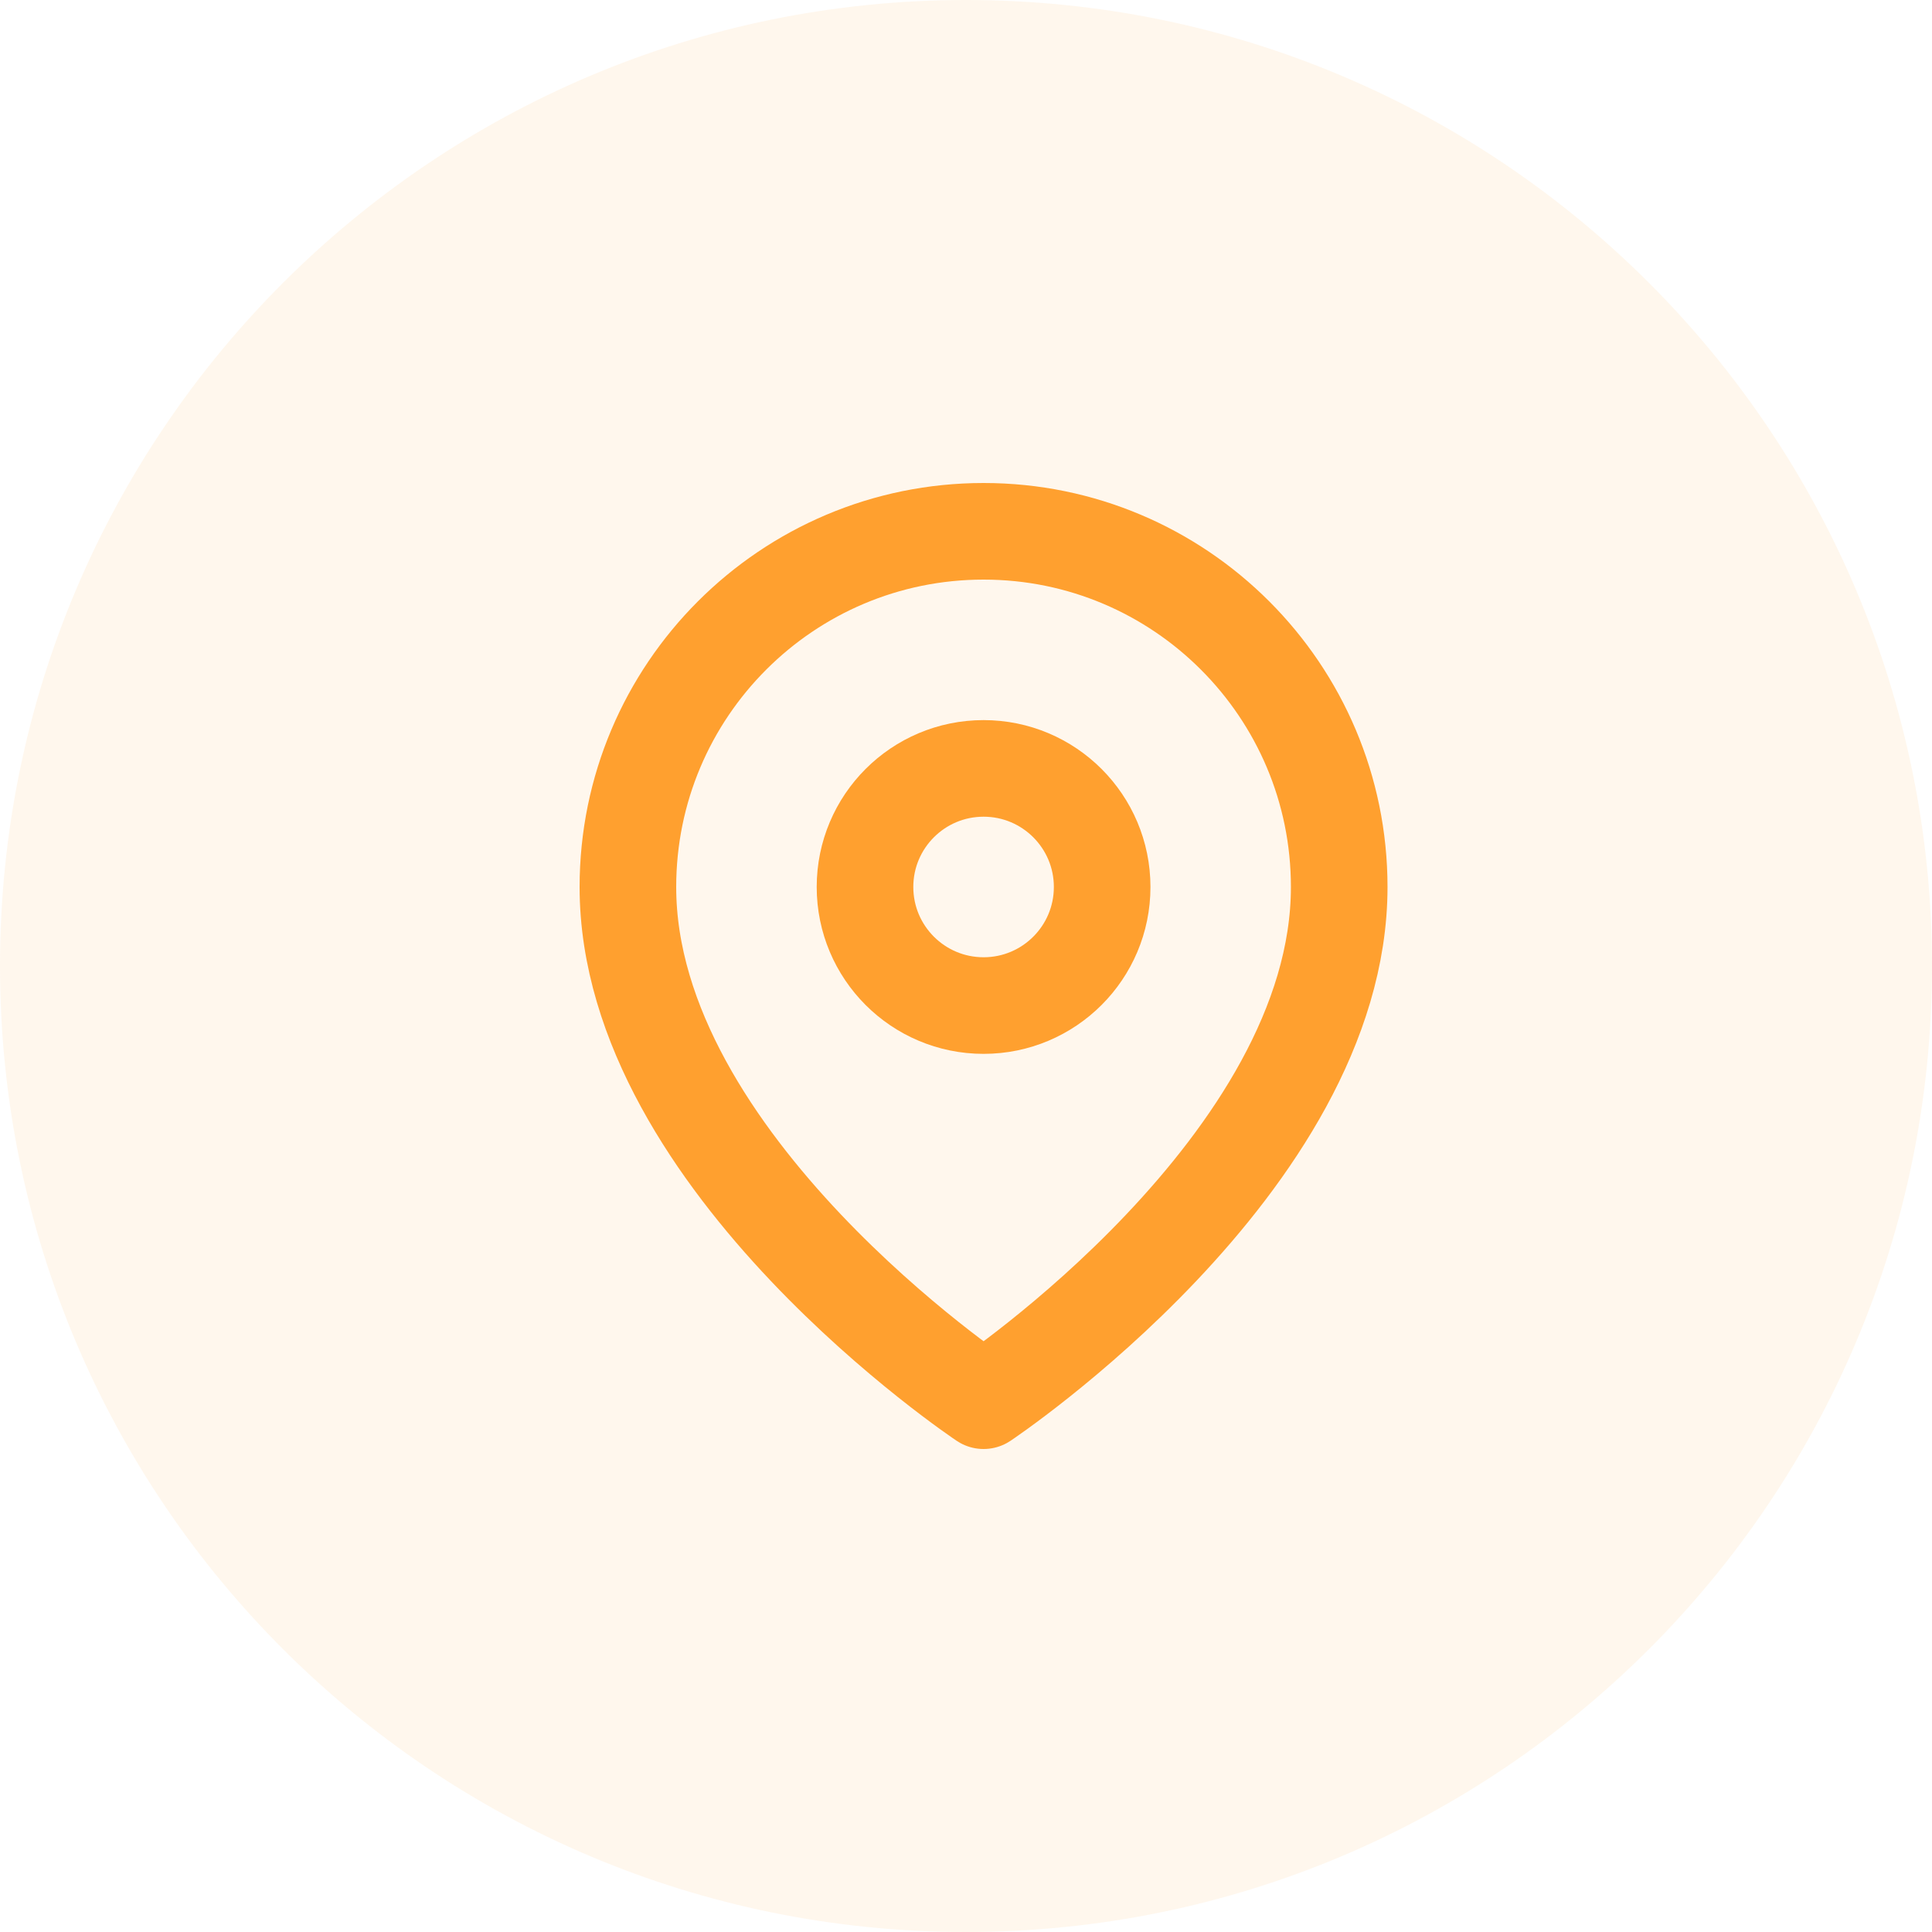
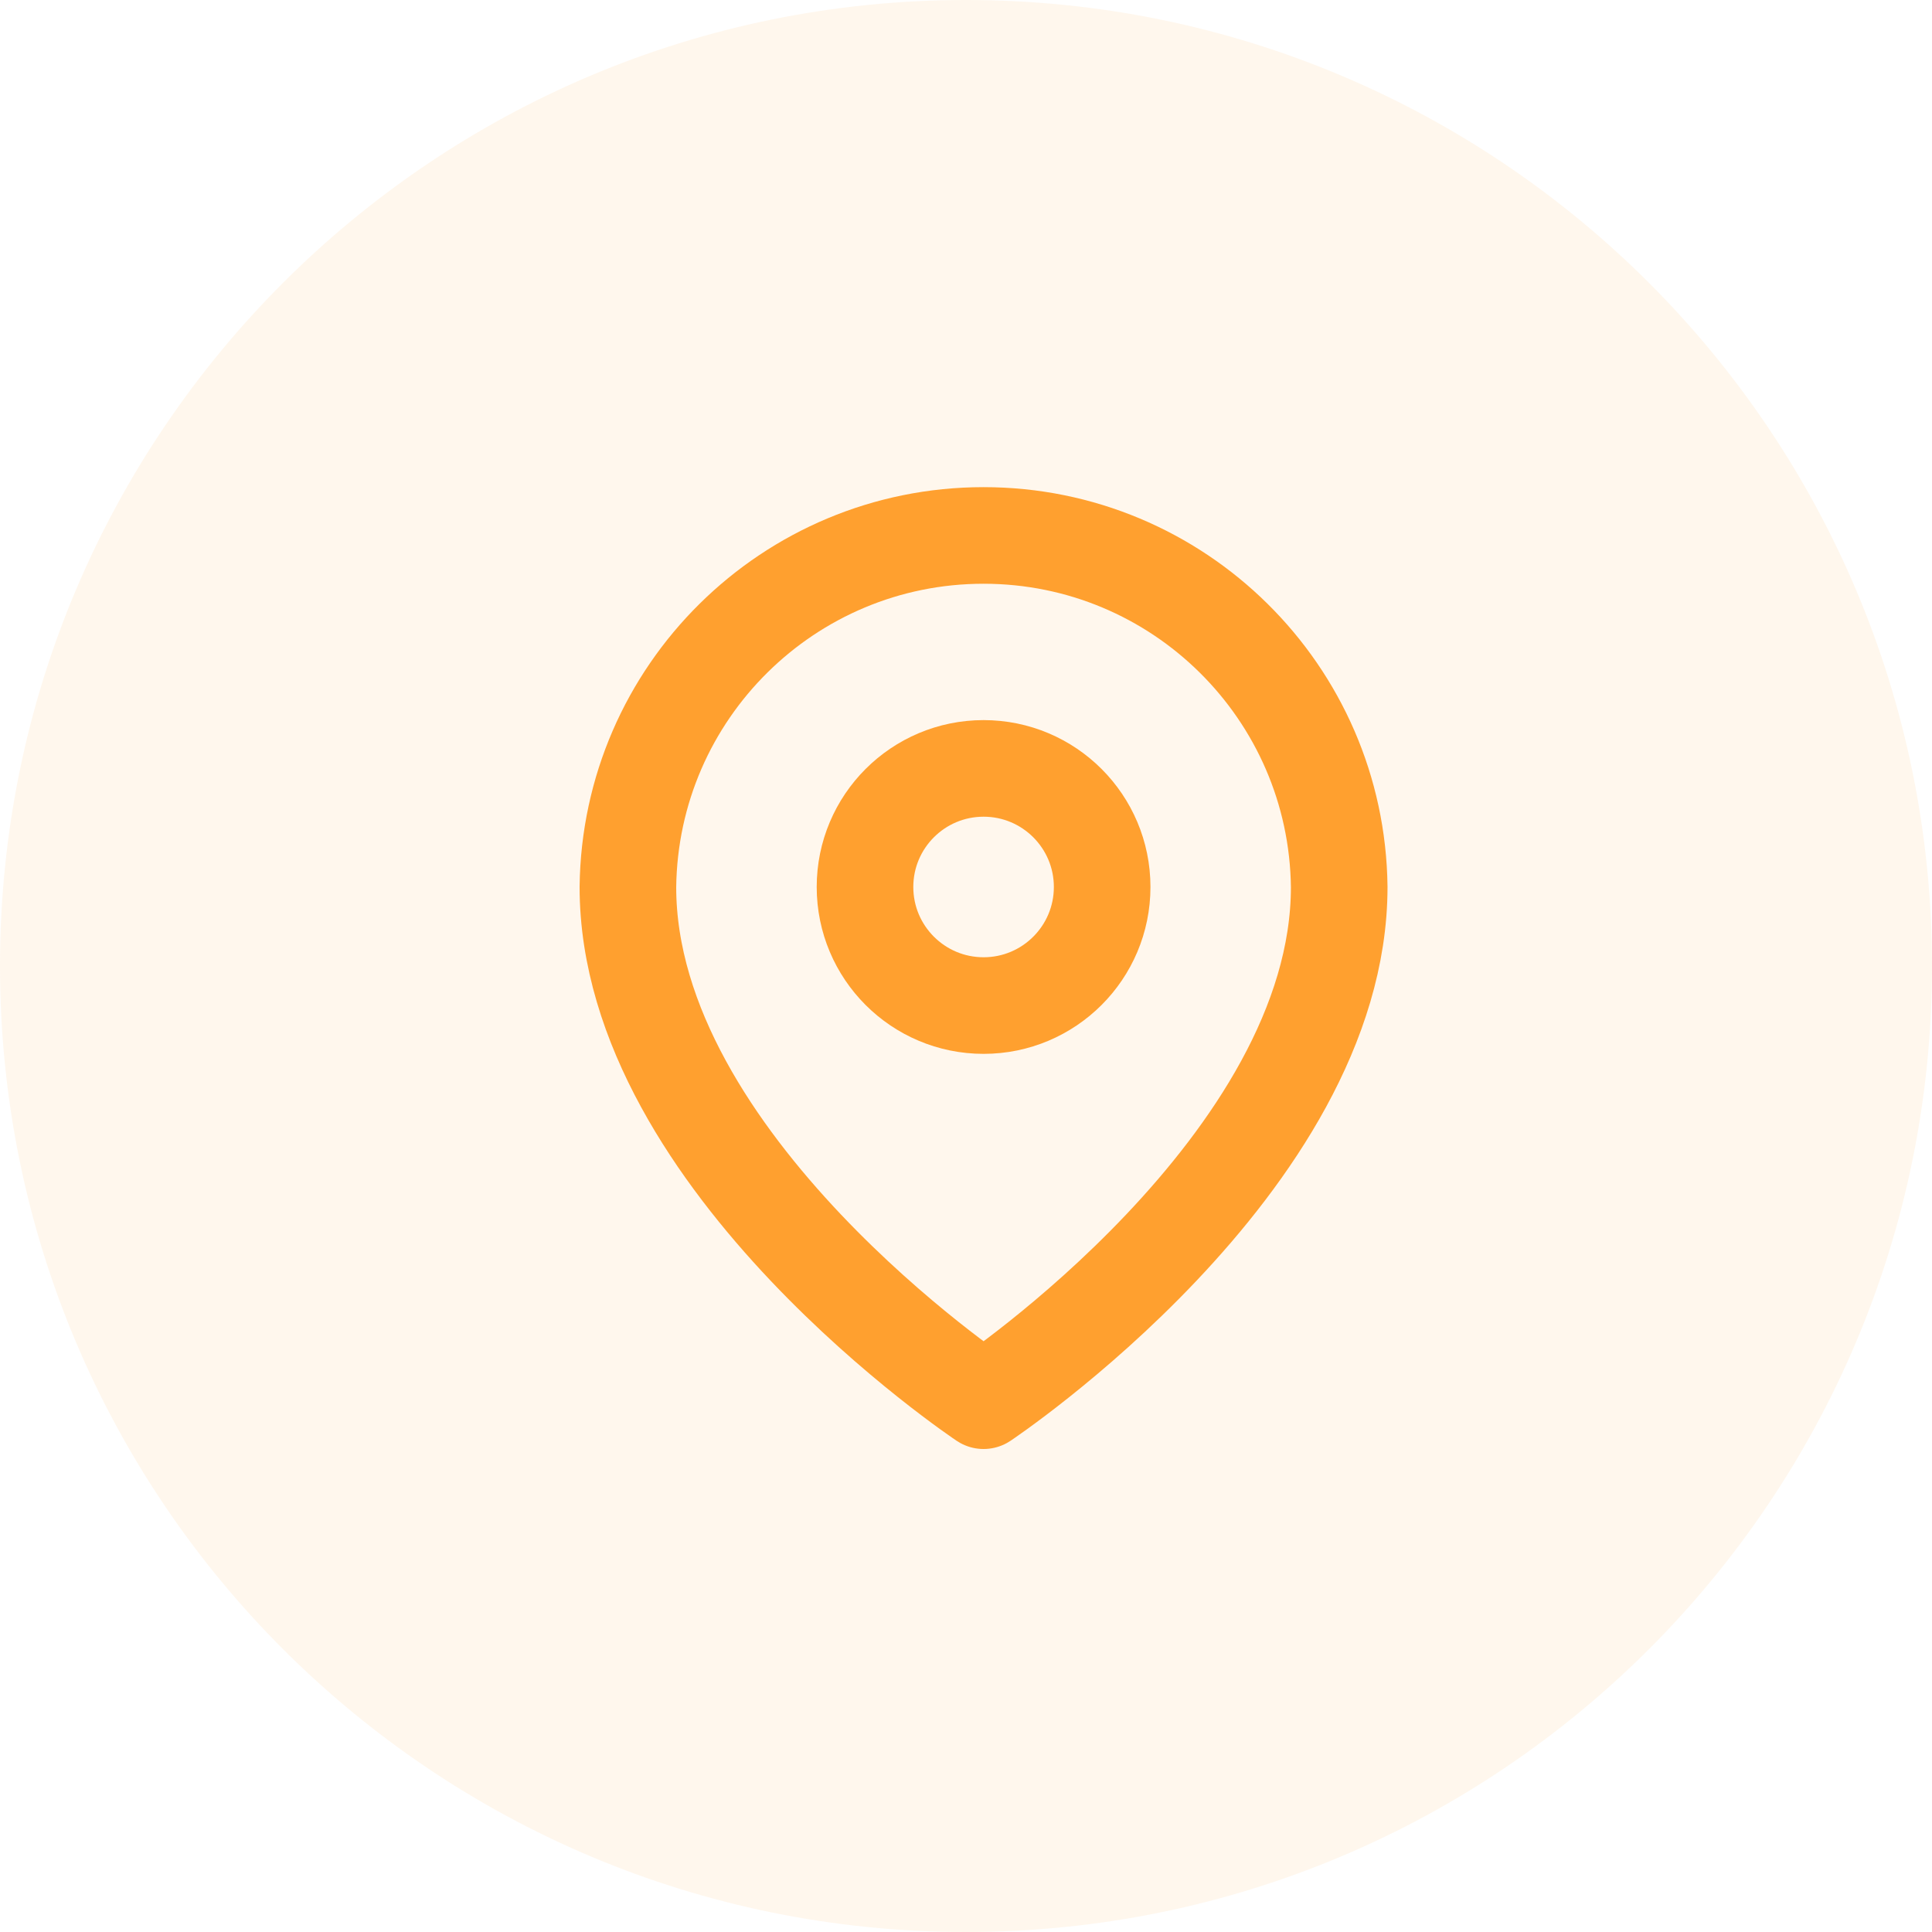
- <svg xmlns="http://www.w3.org/2000/svg" width="40px" height="40px" viewBox="0 0 40 40" version="1.1">
-   <defs />
-   <g id="Design-v1" stroke="none" stroke-width="1" fill="none" fill-rule="evenodd">
-     <g id="7.0.0-Contacts-Page-Copy" transform="translate(-260, -782)">
-       <g id="Group-7" transform="translate(260, 782)">
-         <g id="Group-5">
-           <circle id="Oval-15" fill="#FFEFDB" opacity="0.5" cx="20" cy="20" r="20" />
-           <g id="map-pin" transform="translate(13, 11)" stroke="#FFA02F" stroke-linecap="round" stroke-linejoin="round" stroke-width="2">
-             <path d="M14.727,7.364 C14.727,13.091 7.364,18 7.364,18 C7.364,18 0,13.091 0,7.364 C6.06004011e-08,3.297 3.297,1.09726732e-07 7.364,1.09726732e-07 C11.43,1.09726733e-07 14.727,3.297 14.727,7.364 Z" id="Shape" />
-             <circle id="Oval" cx="7.364" cy="7.364" r="2.455" />
-           </g>
-         </g>
-       </g>
+ <svg xmlns="http://www.w3.org/2000/svg" width="40" height="40" viewBox="0 0 40 40">
+   <g fill="none" fill-rule="evenodd">
+     <circle fill="#FFEFDB" opacity=".5" cx="20" cy="20" r="20" />
+     <g transform="translate(13 11)" stroke="#FFA02F" stroke-linecap="round" stroke-linejoin="round" stroke-width="2">
+       <path d="M14.727 7.364C14.727 13.09 7.364 18 7.364 18S0 13.09 0 7.364a7.364 7.364 0 0 1 14.727 0z" />
+       <circle cx="7.364" cy="7.364" r="2.455" />
    </g>
  </g>
</svg>
